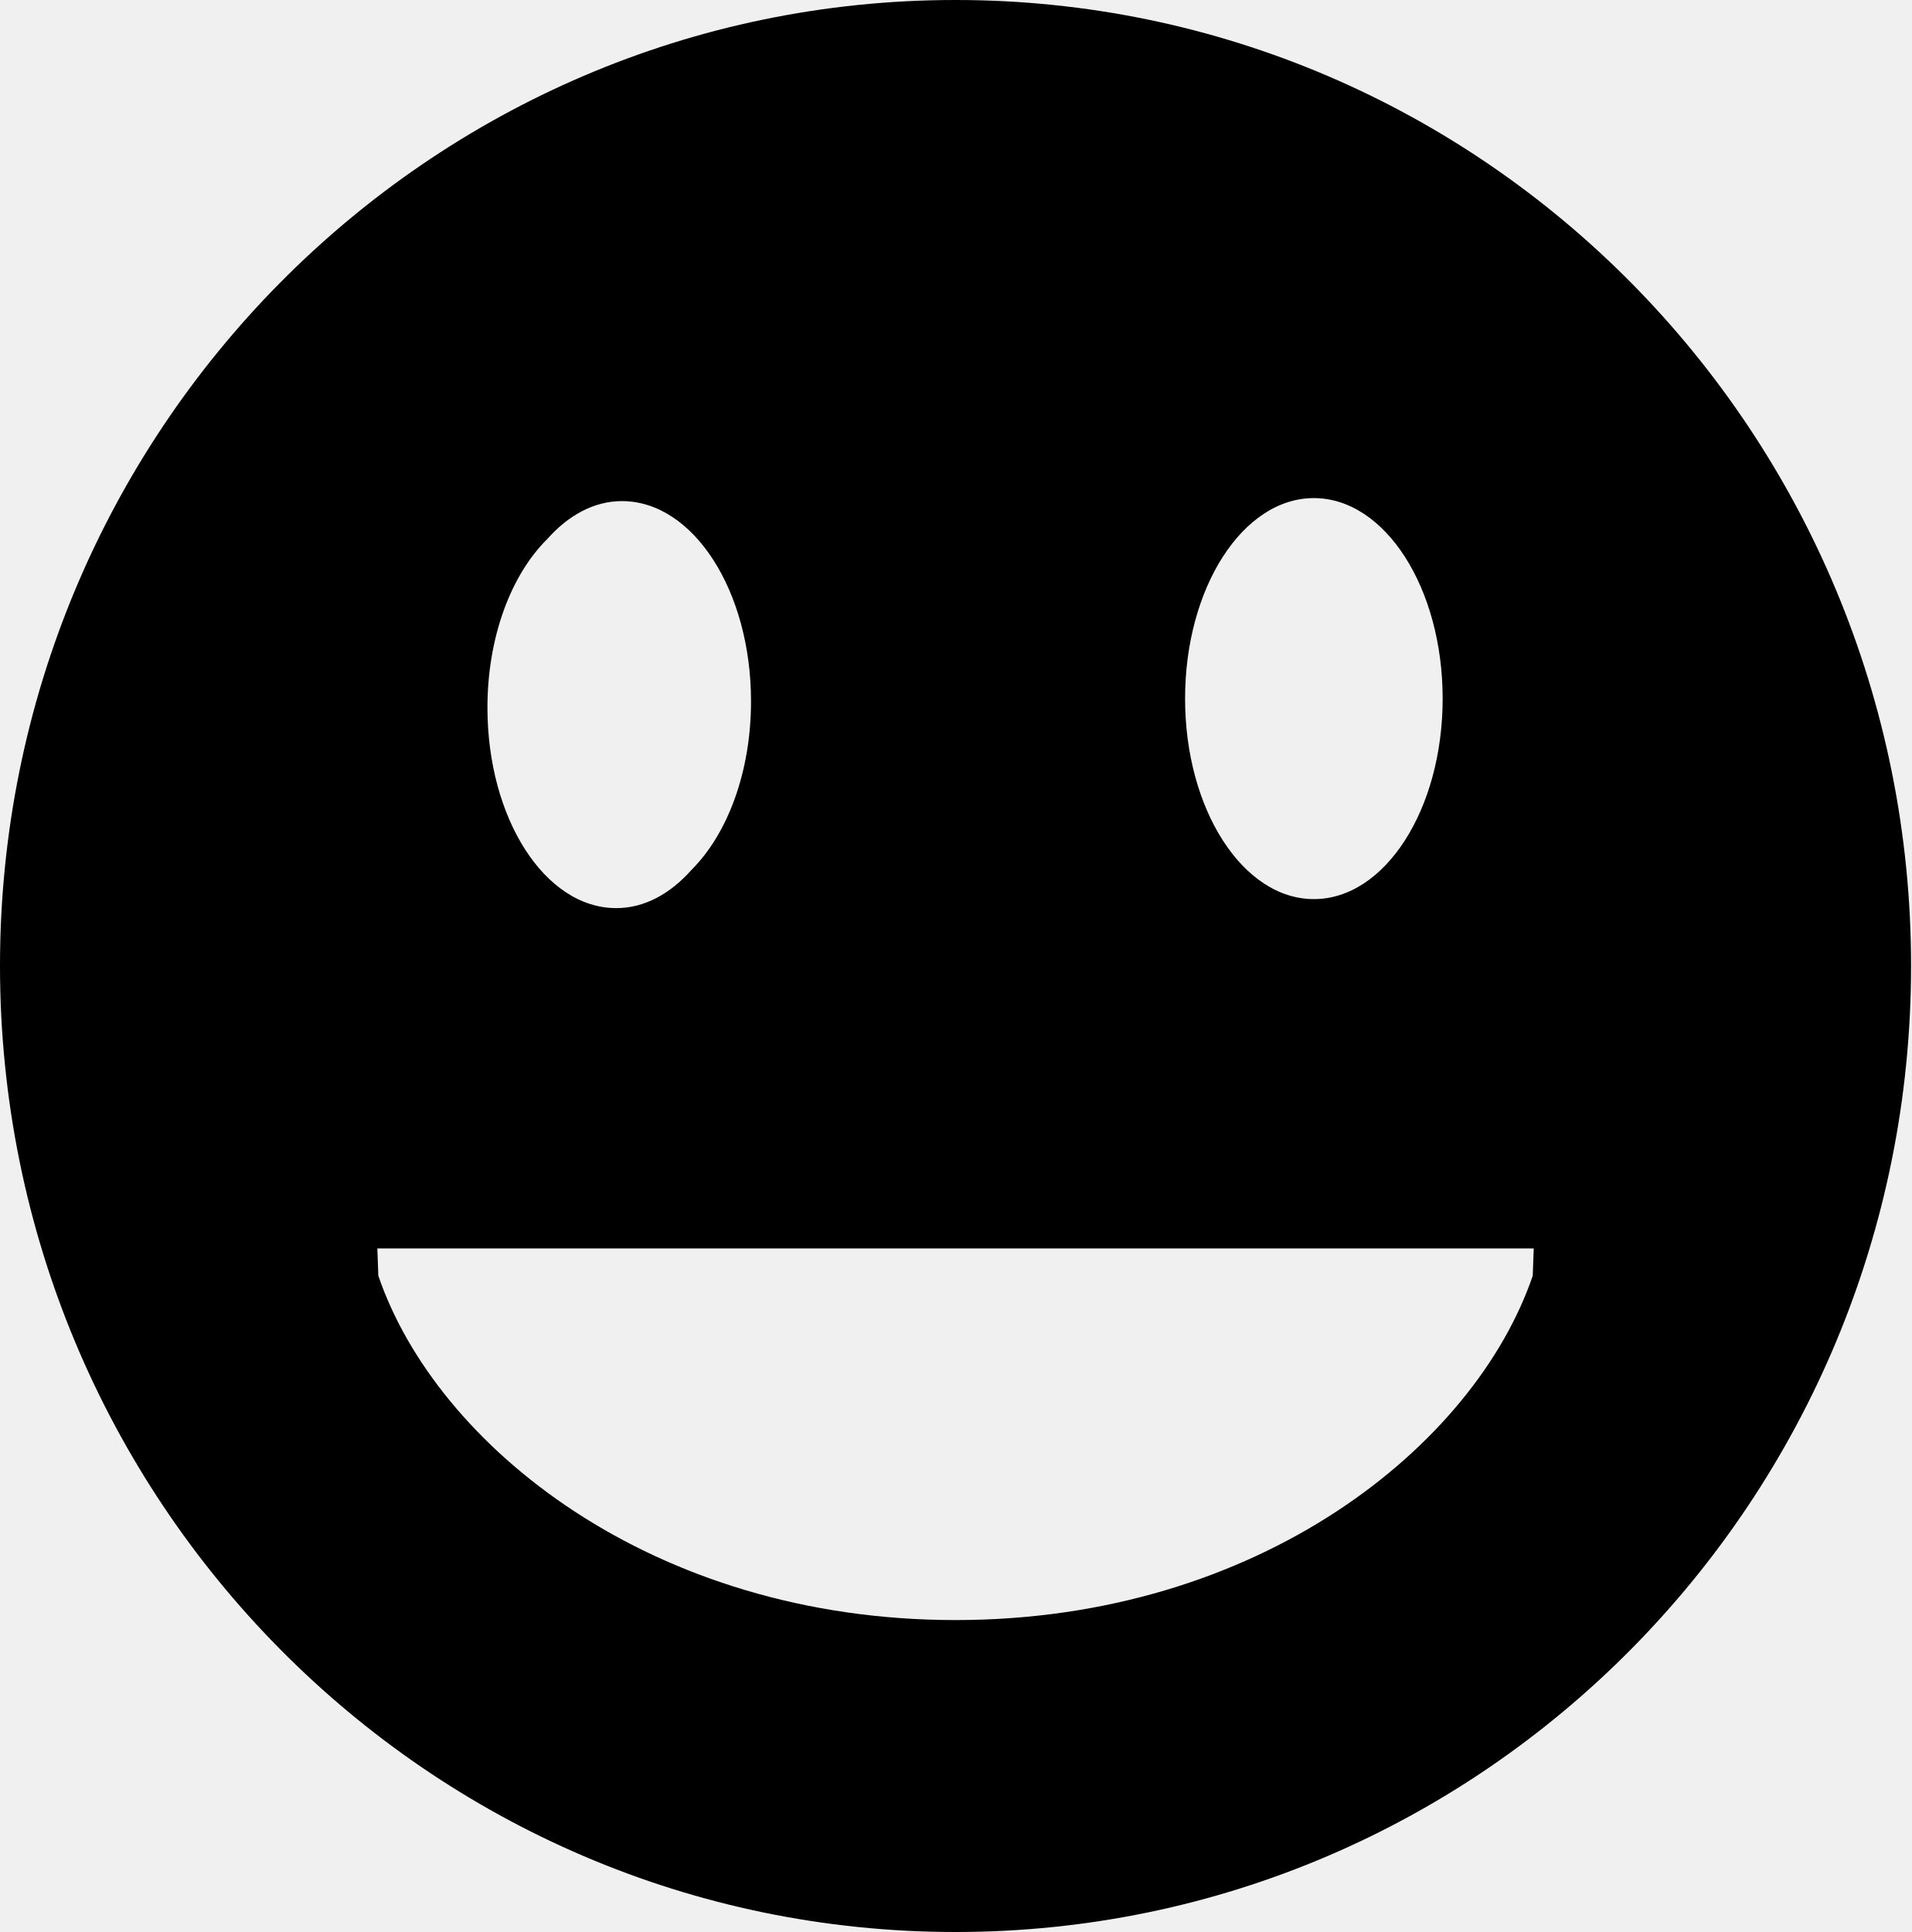
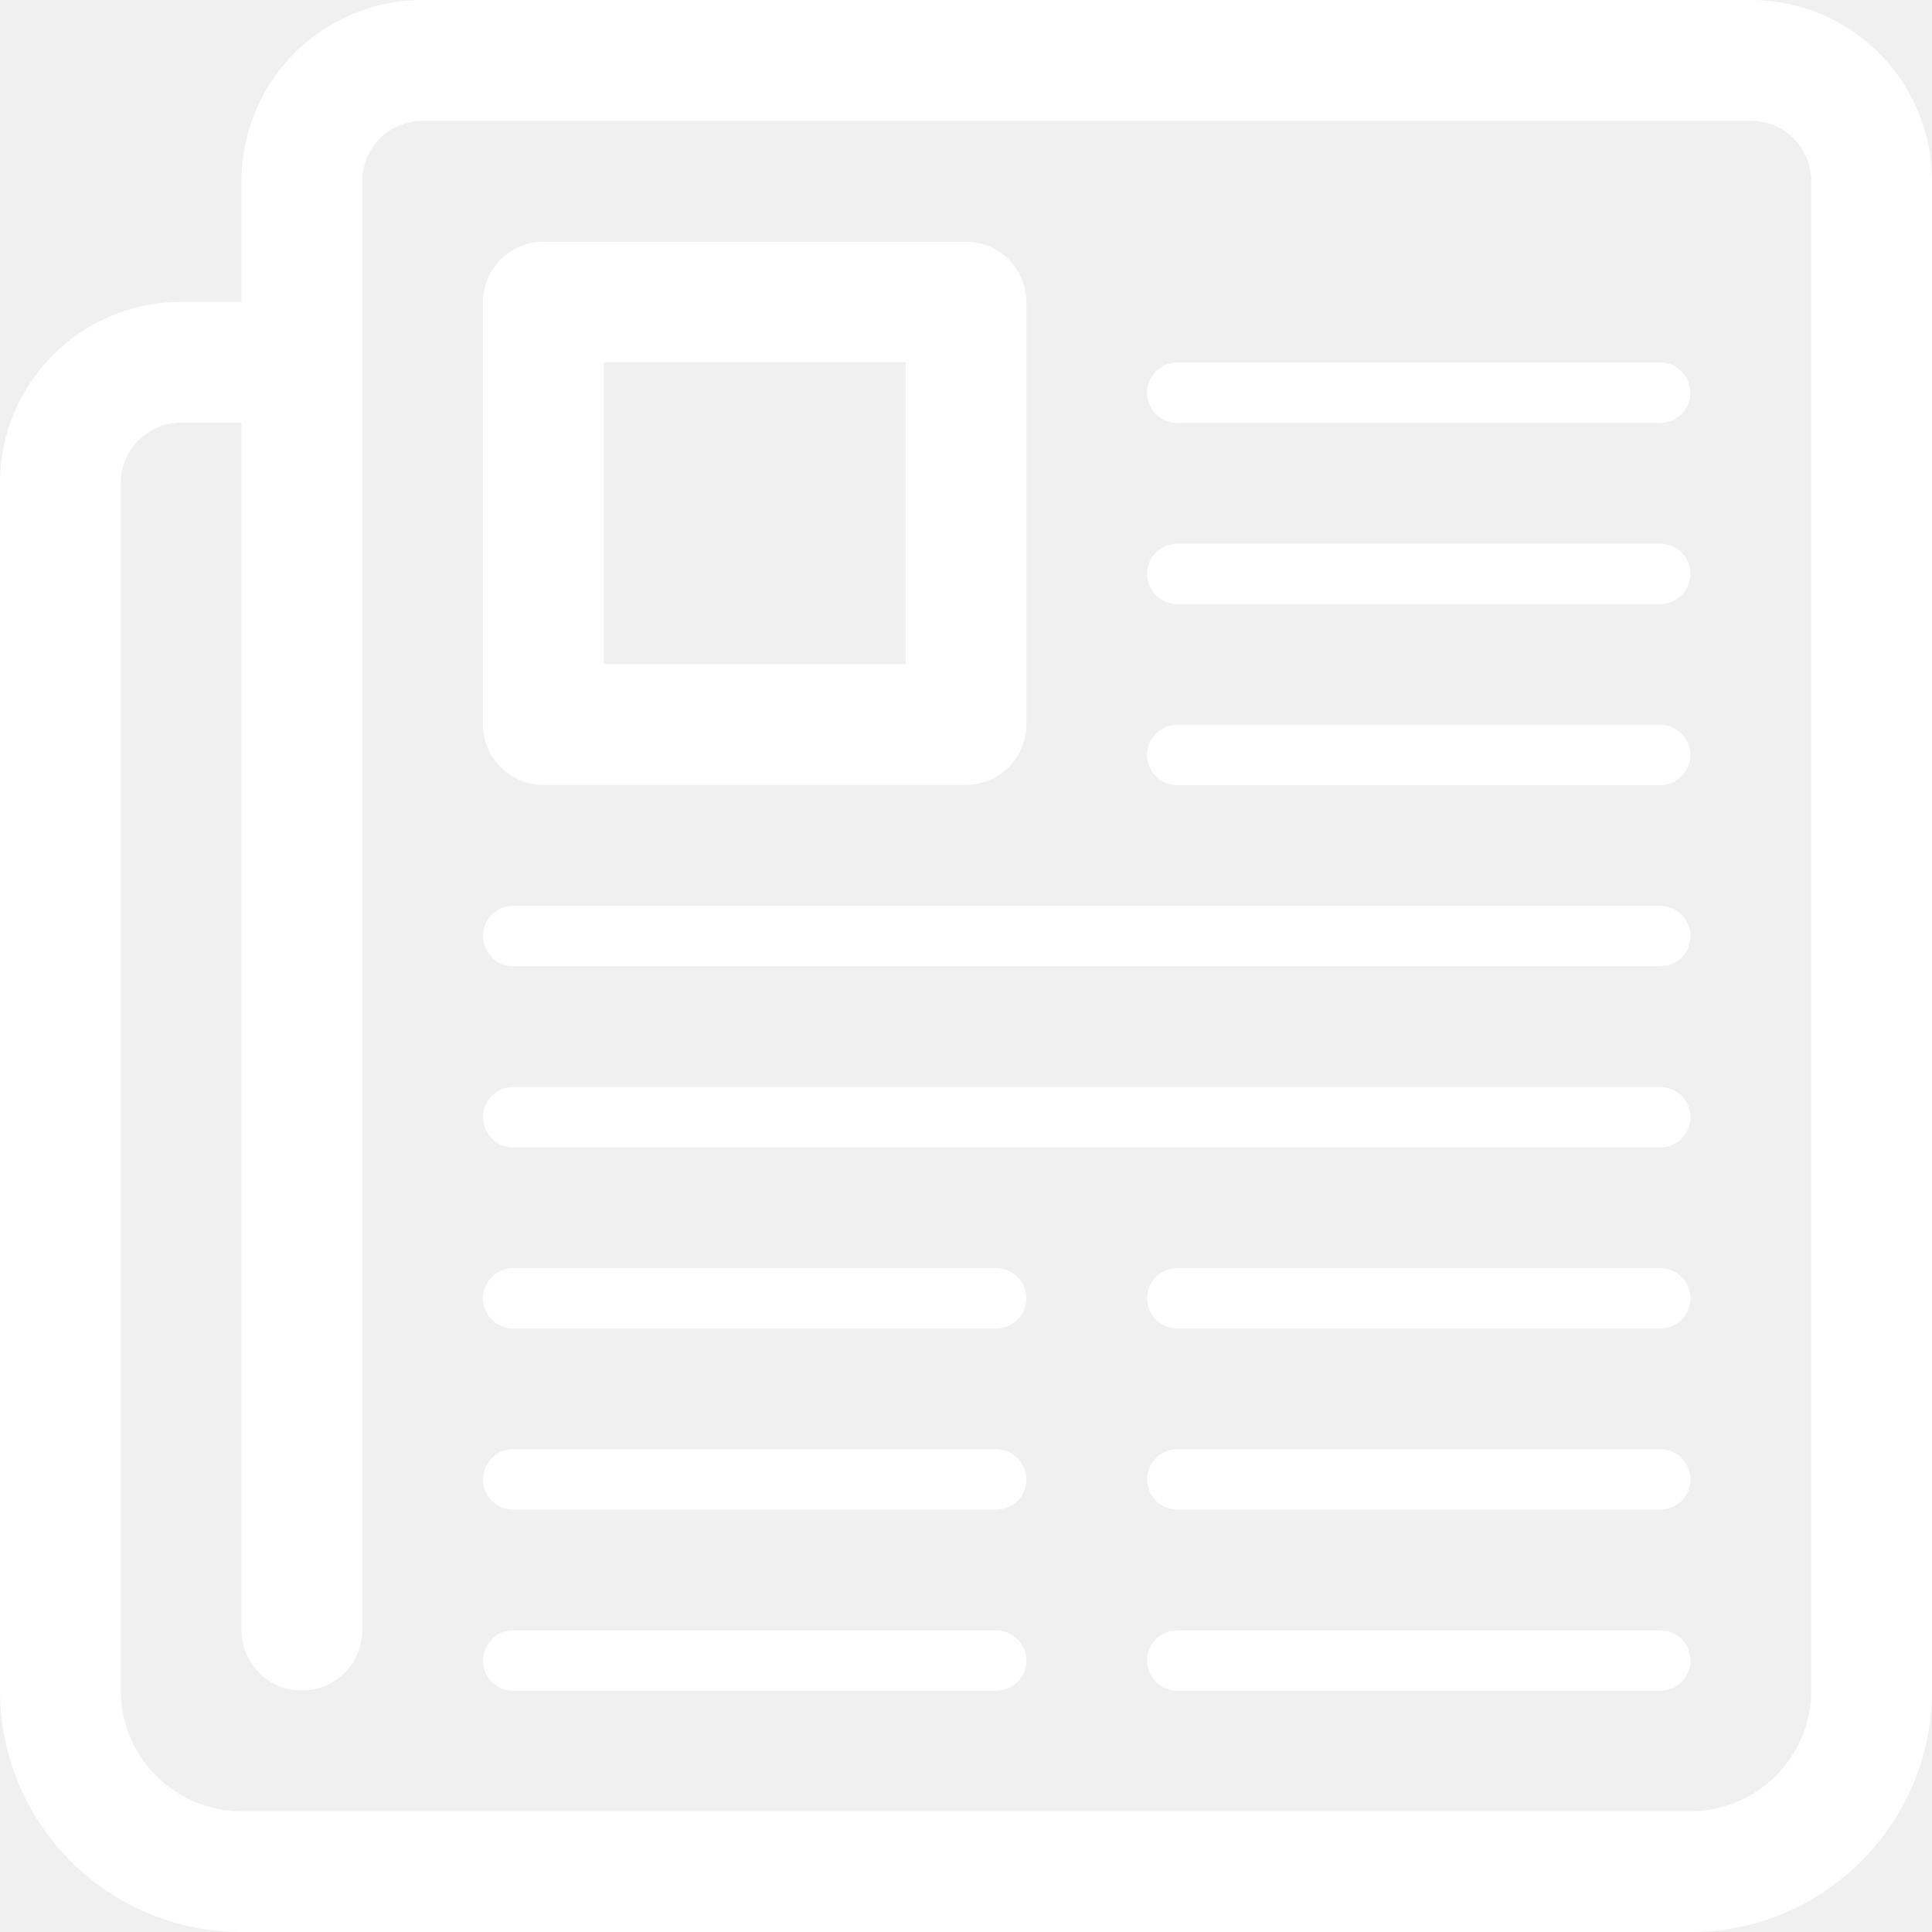
- <svg xmlns="http://www.w3.org/2000/svg" version="1.1" id="Layer_1" x="0px" y="0px" viewBox="19.6 29.9 572.9 579.1" enable-background="new 19.6 29.9 572.9 579.1" xml:space="preserve">
+ <svg xmlns="http://www.w3.org/2000/svg" version="1.1" id="Capa_1" x="0px" y="0px" viewBox="0 0 32 32" style="enable-background:new 0 0 32 32;" xml:space="preserve" width="512px" height="512px">
  <g>
-     <path d="M306,29.9c-158.2,0-286.4,129.7-286.4,289.5c0,159.9,128.2,289.6,286.4,289.6c158.2,0,286.4-129.6,286.4-289.6   C592.4,159.6,464.3,29.9,306,29.9z M413.4,179.2c21.3,0,38.6,26.9,38.6,60.1s-17.3,60.1-38.6,60.1c-21.3,0-38.6-26.9-38.6-60.1   S392.1,179.2,413.4,179.2z M183.6,191.5c6.3-7.1,14-11.4,22.4-11.4c21.4,0,38.7,26.9,38.7,60c0,21.3-7.1,39.8-17.8,50.5   c-6.4,7.2-14.1,11.5-22.6,11.5c-21.4,0-38.6-26.9-38.6-60.1C165.7,220.8,172.8,202.2,183.6,191.5z M479,412.3   c-17.4,51-82.1,103.2-173,103.2c-90.9,0-155.6-52.2-173-103.2c-0.1-2.3-0.2-5.1-0.3-8.2h346.6C479.2,407.2,479.1,410,479,412.3z" />
+     <g id="news">
+       <path d="M29,0H7C5.343,0,4,1.342,4,3v2H3C1.343,5,0,6.342,0,8v20c0,2.209,1.791,4,4,4h24    c2.209,0,4-1.791,4-4V3C32,1.342,30.656,0,29,0z M30,28c0,1.102-0.898,2-2,2H4c-1.103,0-2-0.898-2-2V8c0-0.552,0.448-1,1-1h1v20    c0,0.553,0.447,1,1,1s1-0.447,1-1V3c0-0.552,0.448-1,1-1h22c0.551,0,1,0.448,1,1V28z" fill="#FFFFFF" />
+       <path d="M19.498,13.005h8c0.277,0,0.5-0.224,0.5-0.5s-0.223-0.5-0.5-0.5h-8c-0.275,0-0.5,0.224-0.5,0.5    S19.223,13.005,19.498,13.005z" fill="#FFFFFF" />
+       <path d="M19.498,10.005h8c0.277,0,0.5-0.224,0.5-0.5s-0.223-0.5-0.5-0.5h-8c-0.275,0-0.5,0.224-0.5,0.5    S19.223,10.005,19.498,10.005z" fill="#FFFFFF" />
+       <path d="M19.498,7.005h8c0.277,0,0.5-0.224,0.5-0.5s-0.223-0.5-0.5-0.5h-8c-0.275,0-0.5,0.224-0.5,0.5    S19.223,7.005,19.498,7.005z" fill="#FFFFFF" />
+       <path d="M16.5,27.004h-8c-0.276,0-0.5,0.225-0.5,0.5c0,0.277,0.224,0.5,0.5,0.5h8    c0.275,0,0.5-0.223,0.5-0.5C17,27.229,16.776,27.004,16.5,27.004z" fill="#FFFFFF" />
+       <path d="M16.5,24.004h-8c-0.276,0-0.5,0.225-0.5,0.5c0,0.277,0.224,0.5,0.5,0.5h8    c0.275,0,0.5-0.223,0.5-0.5C17,24.229,16.776,24.004,16.5,24.004z" fill="#FFFFFF" />
+       <path d="M16.5,21.004h-8c-0.276,0-0.5,0.225-0.5,0.5c0,0.277,0.224,0.5,0.5,0.5h8    c0.275,0,0.5-0.223,0.5-0.5C17,21.229,16.776,21.004,16.5,21.004z" fill="#FFFFFF" />
+       <path d="M27.5,27.004h-8c-0.277,0-0.5,0.225-0.5,0.5c0,0.277,0.223,0.5,0.5,0.5h8    c0.275,0,0.5-0.223,0.5-0.5C28,27.229,27.775,27.004,27.5,27.004z" fill="#FFFFFF" />
+       <path d="M27.5,24.004h-8c-0.277,0-0.5,0.225-0.5,0.5c0,0.277,0.223,0.5,0.5,0.5h8    c0.275,0,0.5-0.223,0.5-0.5C28,24.229,27.775,24.004,27.5,24.004z" fill="#FFFFFF" />
+       <path d="M27.5,21.004h-8c-0.277,0-0.5,0.225-0.5,0.5c0,0.277,0.223,0.5,0.5,0.5h8    c0.275,0,0.5-0.223,0.5-0.5C28,21.229,27.775,21.004,27.5,21.004z" fill="#FFFFFF" />
+       <path d="M27.5,15.004h-19c-0.276,0-0.5,0.224-0.5,0.5s0.224,0.5,0.5,0.5h19c0.275,0,0.5-0.224,0.5-0.5    S27.775,15.004,27.5,15.004z" fill="#FFFFFF" />
+       <path d="M27.5,18.004h-19c-0.276,0-0.5,0.225-0.5,0.5c0,0.277,0.224,0.5,0.5,0.5h19    c0.275,0,0.5-0.223,0.5-0.5C28,18.229,27.775,18.004,27.5,18.004z" fill="#FFFFFF" />
+       <path d="M9,13h7c0.553,0,1-0.447,1-1V5.004c0-0.553-0.447-1-1-1H9c-0.553,0-1,0.447-1,1V12    C8,12.552,8.447,13,9,13z M10,6h5v5h-5V6z" fill="#FFFFFF" />
+     </g>
  </g>
+   <g>
+ </g>
+   <g>
+ </g>
+   <g>
+ </g>
+   <g>
+ </g>
+   <g>
+ </g>
+   <g>
+ </g>
+   <g>
+ </g>
+   <g>
+ </g>
+   <g>
+ </g>
+   <g>
+ </g>
+   <g>
+ </g>
+   <g>
+ </g>
+   <g>
+ </g>
+   <g>
+ </g>
+   <g>
+ </g>
</svg>
